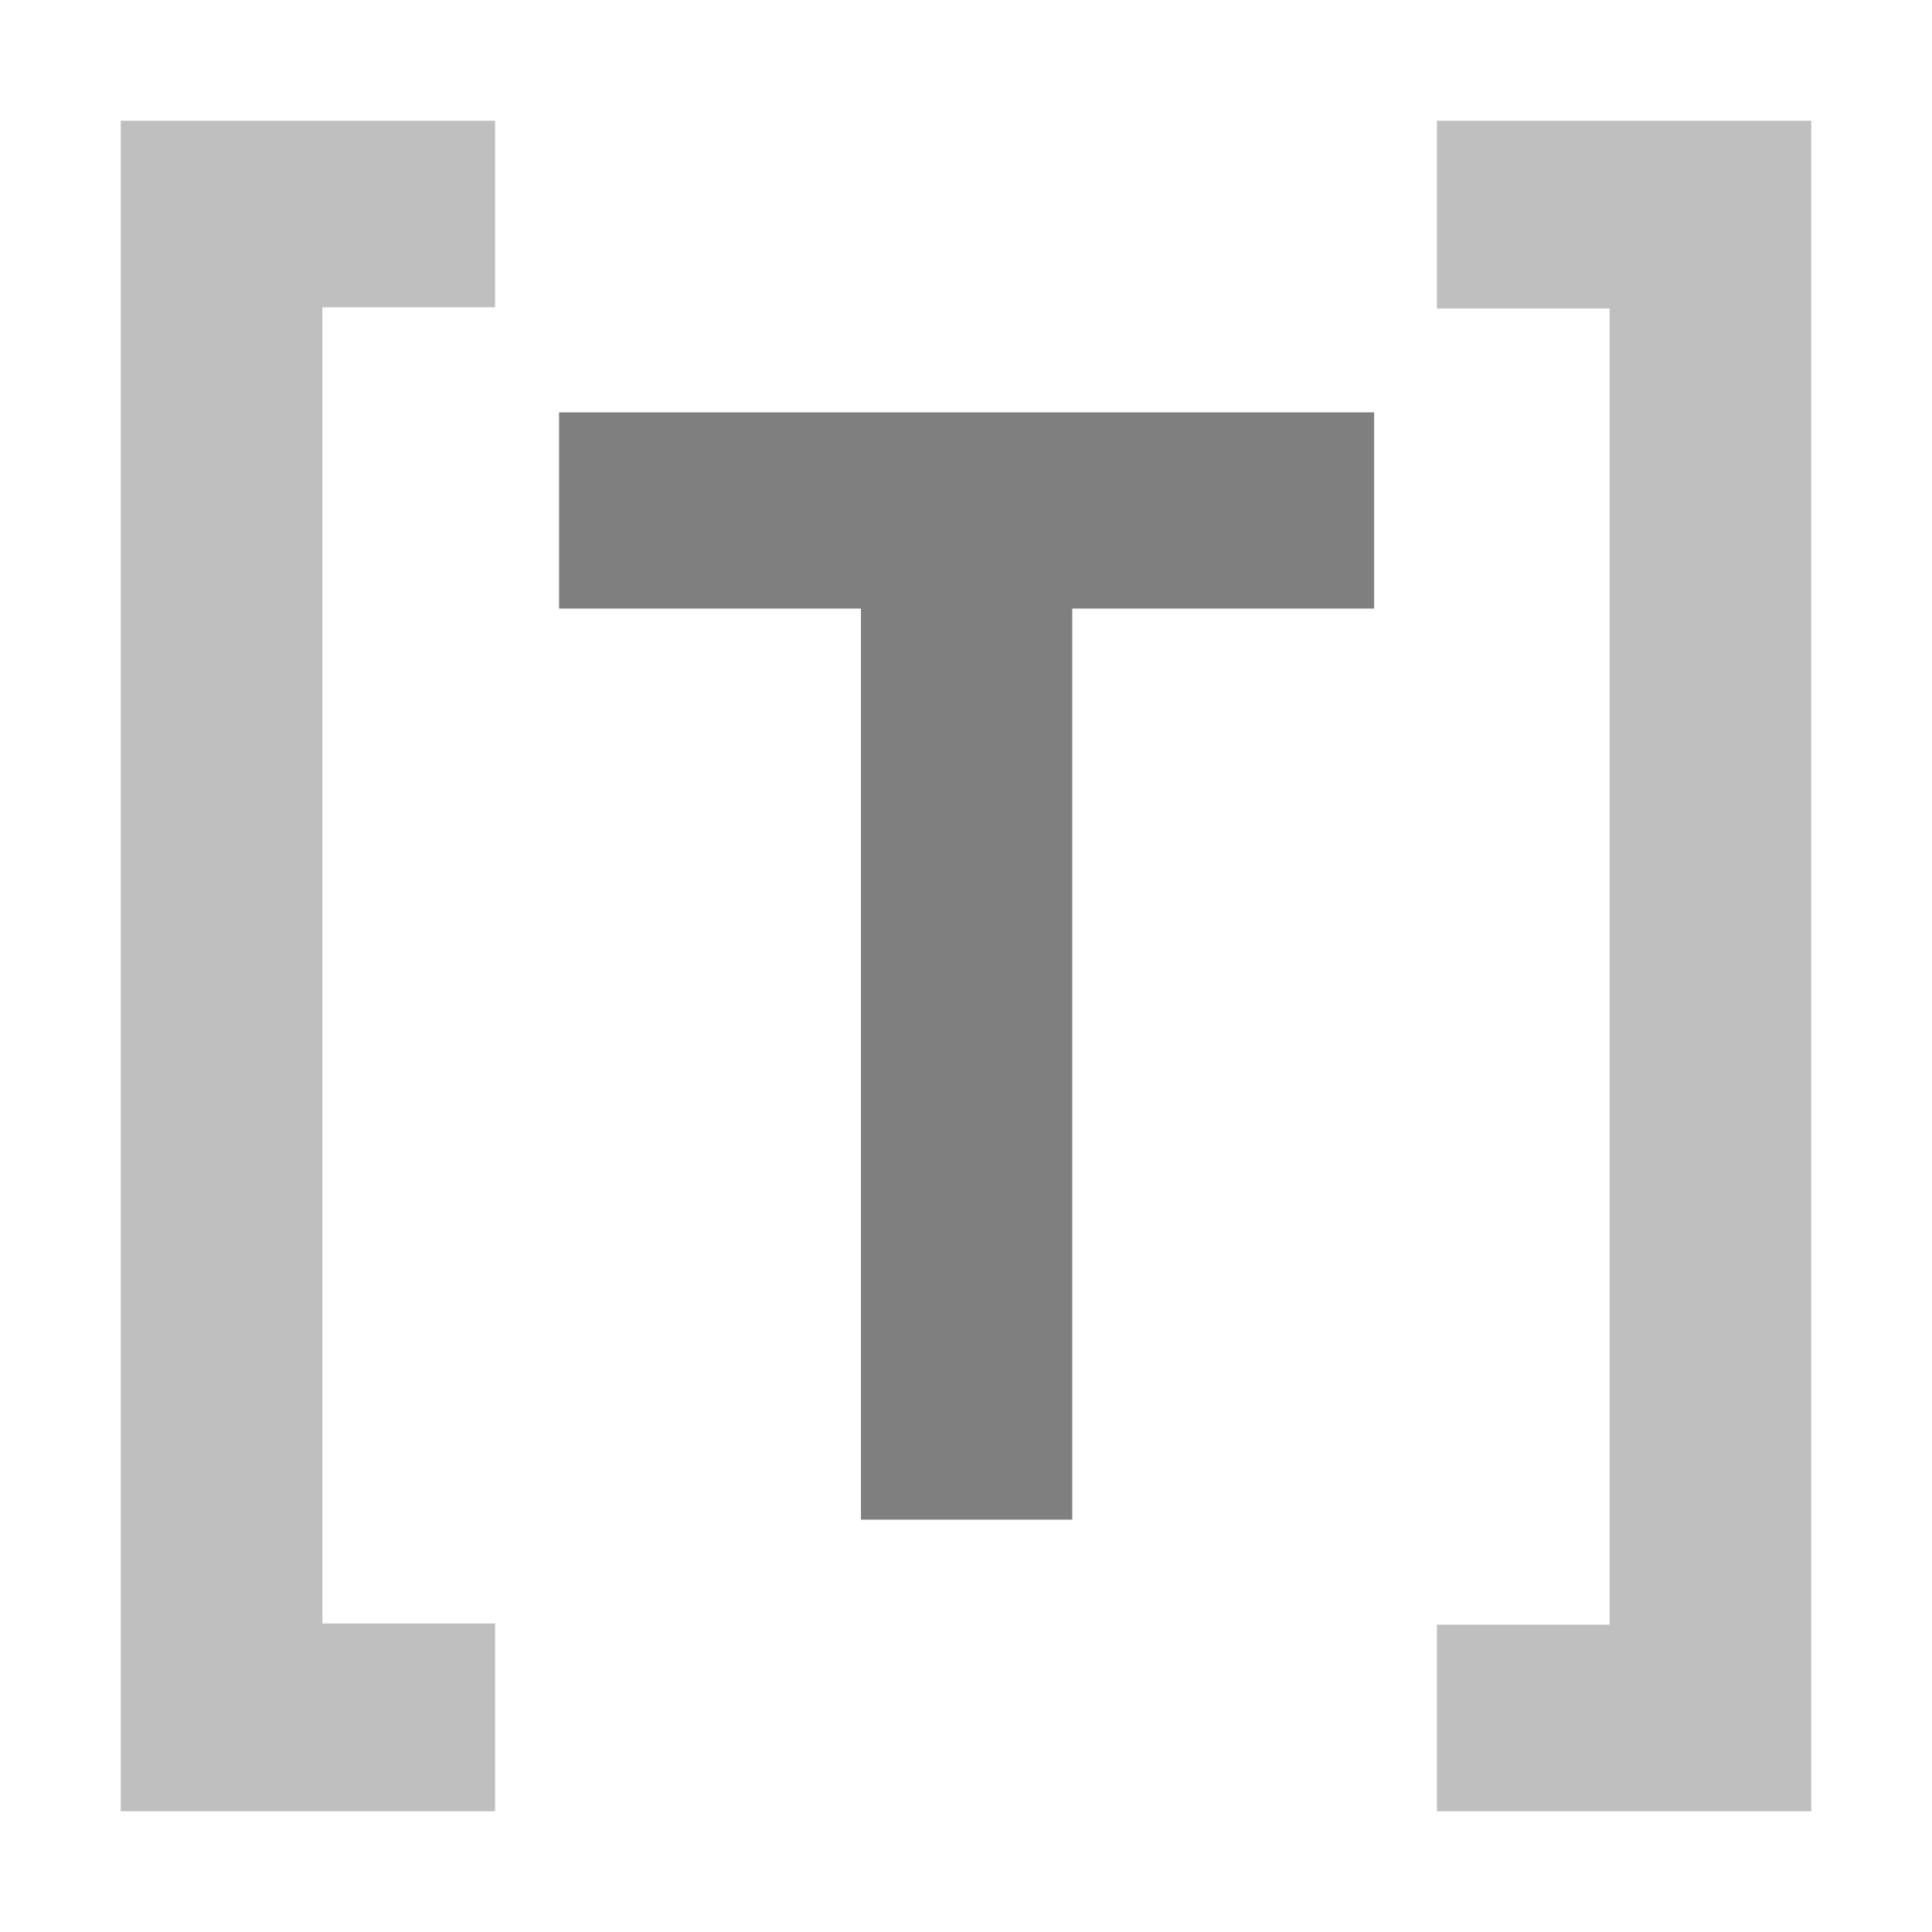
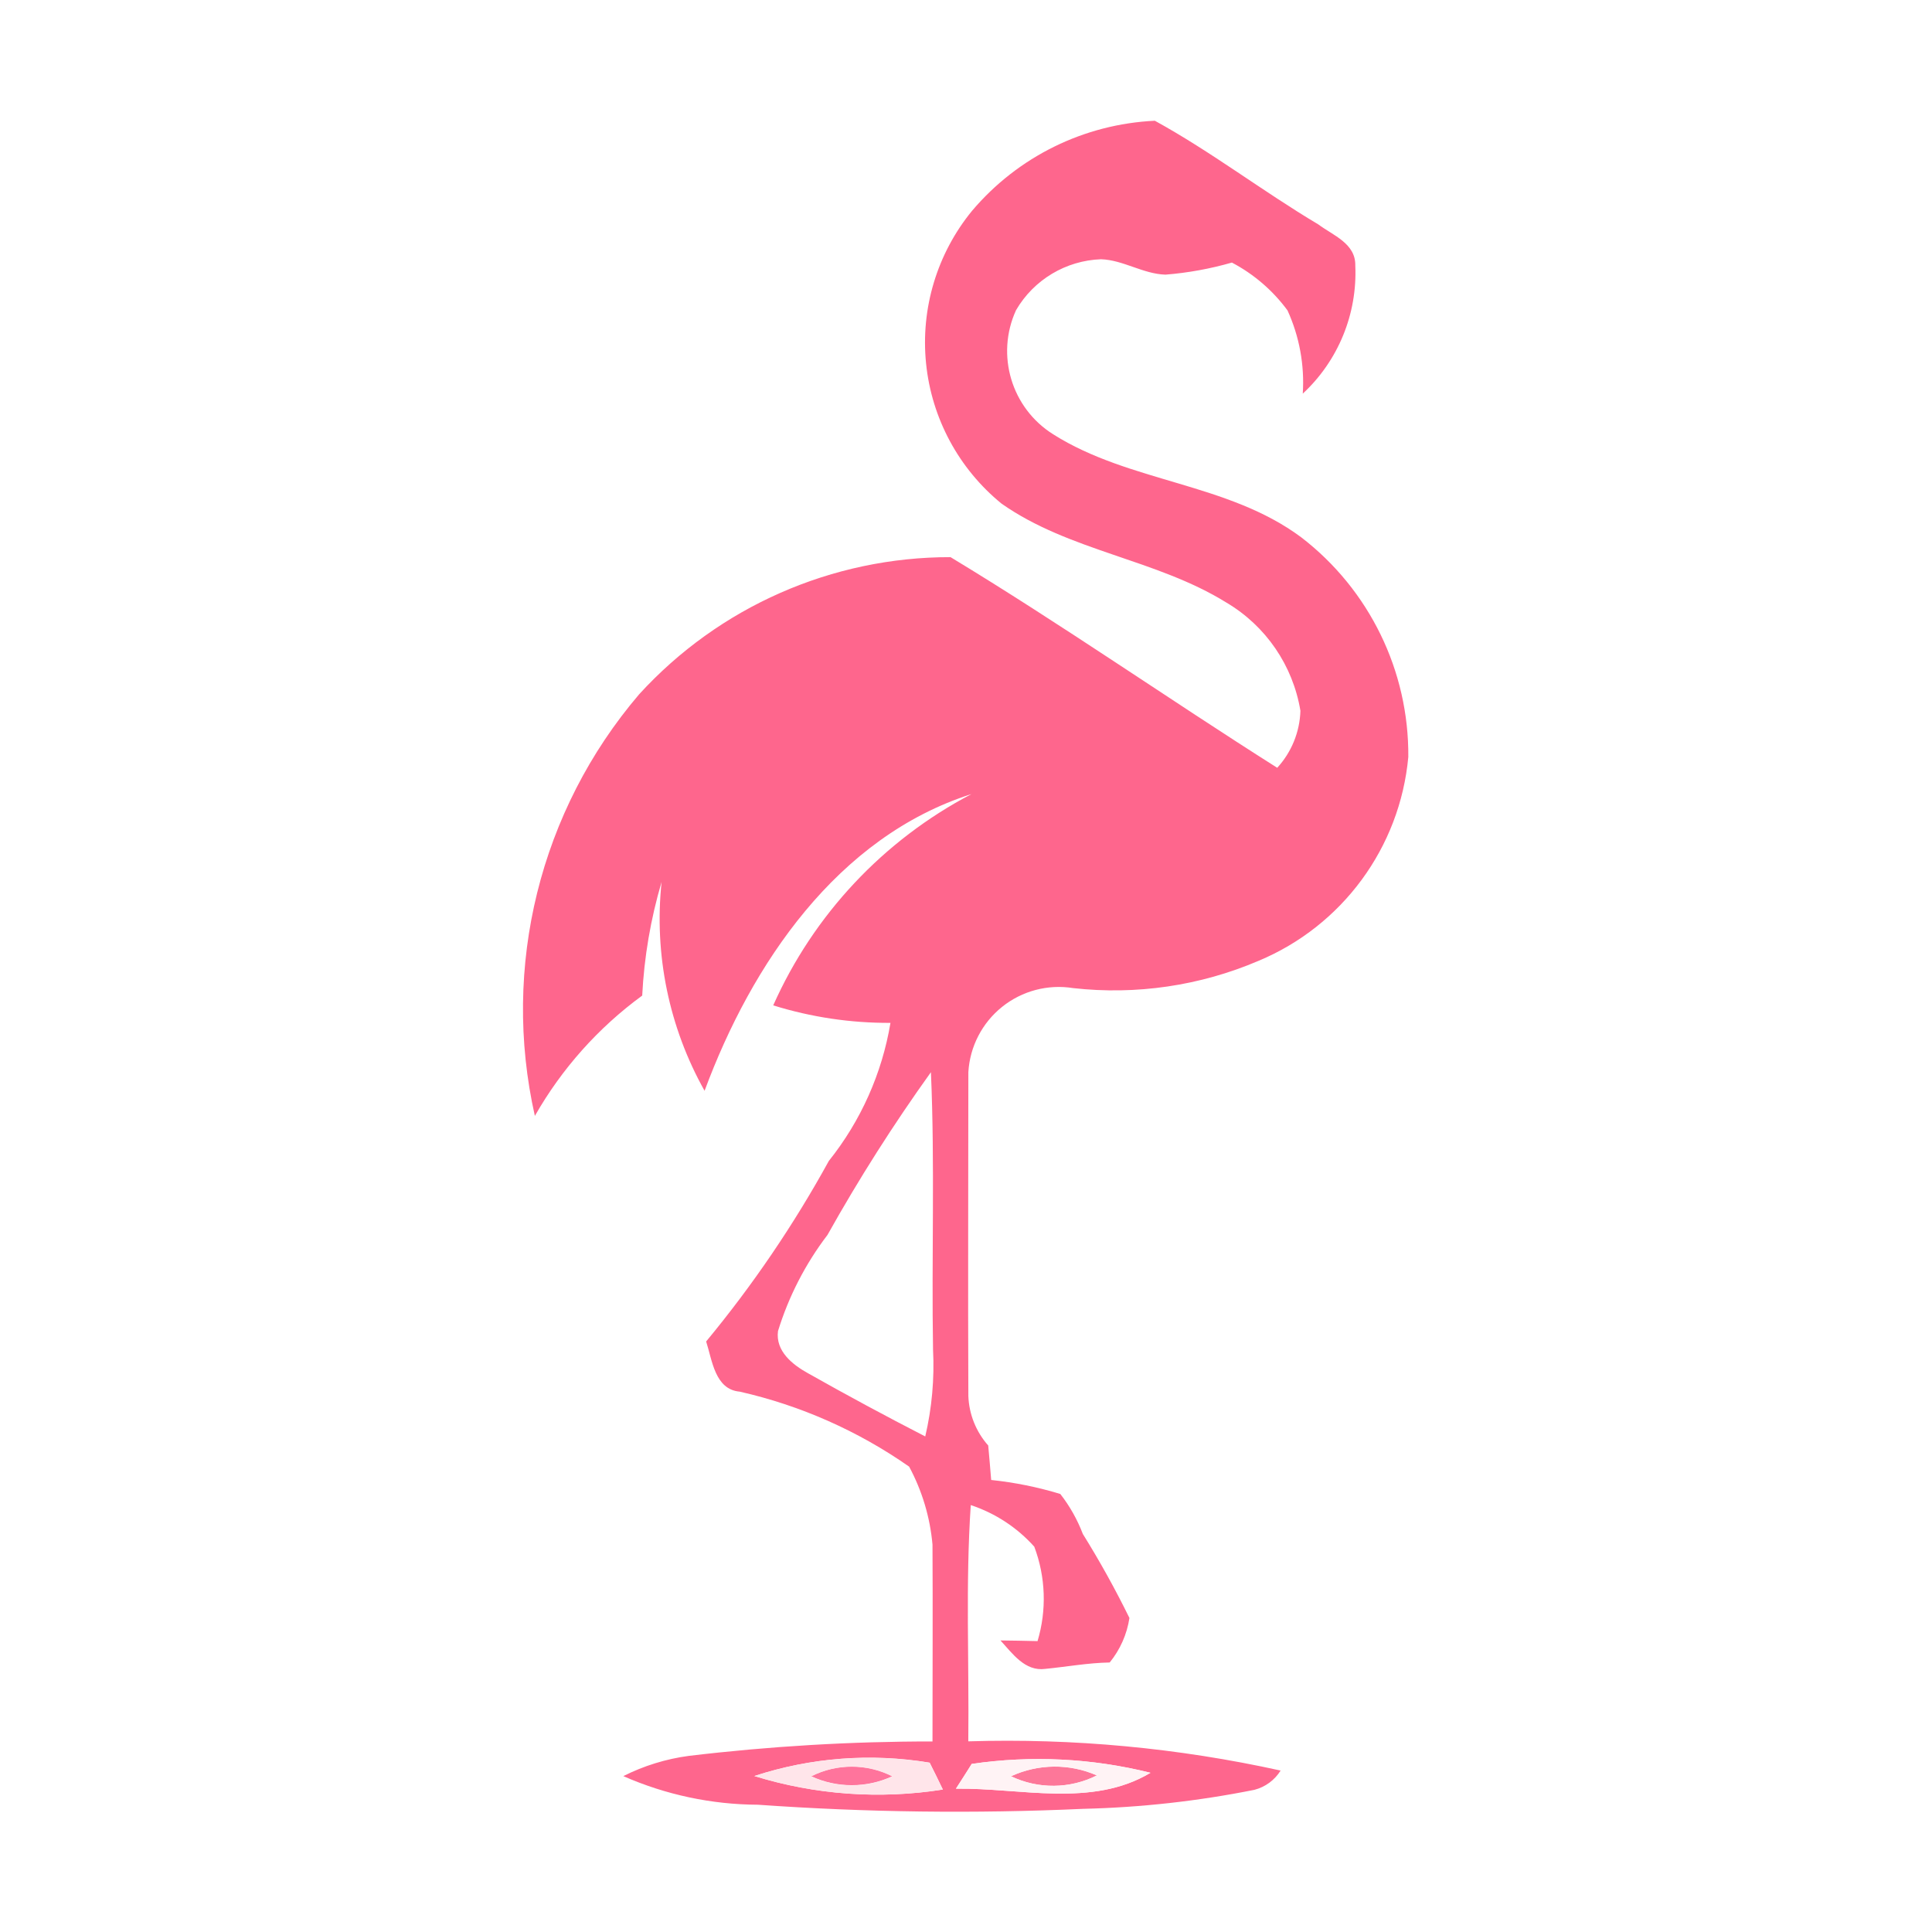
<svg xmlns="http://www.w3.org/2000/svg" viewBox="0 0 32 32">
-   <path d="M22.76,6.83v3.25h-5V25.17H14.26V10.08h-5V6.83Z" style="fill:#7f7f7f" />
-   <path d="M2,2H8.2V5.09H5.34v21.8H8.2V30H2Z" style="fill:#bfbfbf" />
-   <path d="M30,30H23.8V26.91h2.86V5.11H23.8V2H30Z" style="fill:#bfbfbf" />
+   <path d="M22.448,4.4a2.729,2.729,0,0,1-.87,2.12,2.873,2.873,0,0,0-.253-1.379,2.715,2.715,0,0,0-.921-.792,5.61,5.61,0,0,1-1.1.2c-.371-.011-.7-.243-1.067-.255a1.7,1.7,0,0,0-1.408.843,1.628,1.628,0,0,0,.616,2.057c1.266.8,2.892.8,4.108,1.706a4.541,4.541,0,0,1,1.773,3.638,4.062,4.062,0,0,1-2.482,3.377,6.086,6.086,0,0,1-3.07.451,1.5,1.5,0,0,0-1.735,1.391c0,1.788-.008,3.578,0,5.367a1.31,1.31,0,0,0,.329.818c.017.189.034.379.049.571a6.108,6.108,0,0,1,1.145.232,2.547,2.547,0,0,1,.373.662,15.838,15.838,0,0,1,.772,1.392,1.531,1.531,0,0,1-.327.737c-.358.006-.711.071-1.068.106-.336.045-.543-.256-.741-.471.154,0,.461.008.614.011a2.444,2.444,0,0,0-.054-1.564,2.445,2.445,0,0,0-1.052-.689c-.088,1.3-.026,2.608-.041,3.913a21.027,21.027,0,0,1,5.173.484.725.725,0,0,1-.433.319,16.392,16.392,0,0,1-2.834.315,46.449,46.449,0,0,1-5.391-.068,5.59,5.59,0,0,1-2.229-.474,3.419,3.419,0,0,1,1.084-.335,33.784,33.784,0,0,1,4.037-.239c0-1.087.006-2.174,0-3.261a3.355,3.355,0,0,0-.387-1.291,7.975,7.975,0,0,0-2.806-1.242c-.411-.035-.456-.522-.556-.831a19.17,19.17,0,0,0,2.032-2.99,4.977,4.977,0,0,0,1.021-2.287,6.41,6.41,0,0,1-1.942-.29,7.312,7.312,0,0,1,3.284-3.5c-2.224.709-3.644,2.817-4.421,4.915a5.816,5.816,0,0,1-.712-3.459,8.066,8.066,0,0,0-.321,1.882,6.376,6.376,0,0,0-1.778,1.993A8.034,8.034,0,0,1,10.586,11.5a6.972,6.972,0,0,1,5.158-2.272c1.834,1.11,3.6,2.343,5.411,3.489a1.463,1.463,0,0,0,.384-.944,2.568,2.568,0,0,0-1.227-1.793c-1.161-.72-2.6-.849-3.723-1.638A3.443,3.443,0,0,1,16.1,3.492,4.226,4.226,0,0,1,19.128,2c.935.513,1.788,1.17,2.706,1.716C22.08,3.9,22.456,4.032,22.448,4.4ZM13.706,20.454a5.105,5.105,0,0,0-.82,1.593c-.043.332.239.556.5.7q.958.541,1.939,1.045a5.151,5.151,0,0,0,.129-1.438c-.026-1.532.032-3.064-.035-4.595A28.52,28.52,0,0,0,13.706,20.454Zm2.389,8.762c-.064.1-.195.307-.261.41,1.067-.015,2.252.318,3.222-.263A7.658,7.658,0,0,0,16.094,29.216Zm-3.6.2a6.916,6.916,0,0,0,3.122.224c-.072-.149-.144-.3-.218-.445A6.113,6.113,0,0,0,12.493,29.417Z" style="fill:#fe668d" />
+   <path d="M18.168,29.407a1.73,1.73,0,0,0-1.423.014A1.615,1.615,0,0,0,18.168,29.407Z" style="fill:#fd7799" />
+   <path d="M14.78,29.42a1.488,1.488,0,0,0-1.345,0A1.6,1.6,0,0,0,14.78,29.42Z" style="fill:#ff749c" />
+   <path d="M15.615,29.641a6.916,6.916,0,0,1-3.122-.224,6.113,6.113,0,0,1,2.9-.221C15.471,29.344,15.543,29.492,15.615,29.641Zm-2.18-.218a1.6,1.6,0,0,0,1.345,0A1.488,1.488,0,0,0,13.435,29.423Z" style="fill:#ffe5ea" />
+   <path d="M15.833,29.626c.066-.1.2-.307.261-.41a7.658,7.658,0,0,1,2.961.147C18.085,29.944,16.9,29.611,15.833,29.626Zm.912-.206a1.615,1.615,0,0,0,1.423-.014A1.73,1.73,0,0,0,16.745,29.42Z" style="fill:#fff3f5" />
</svg>
